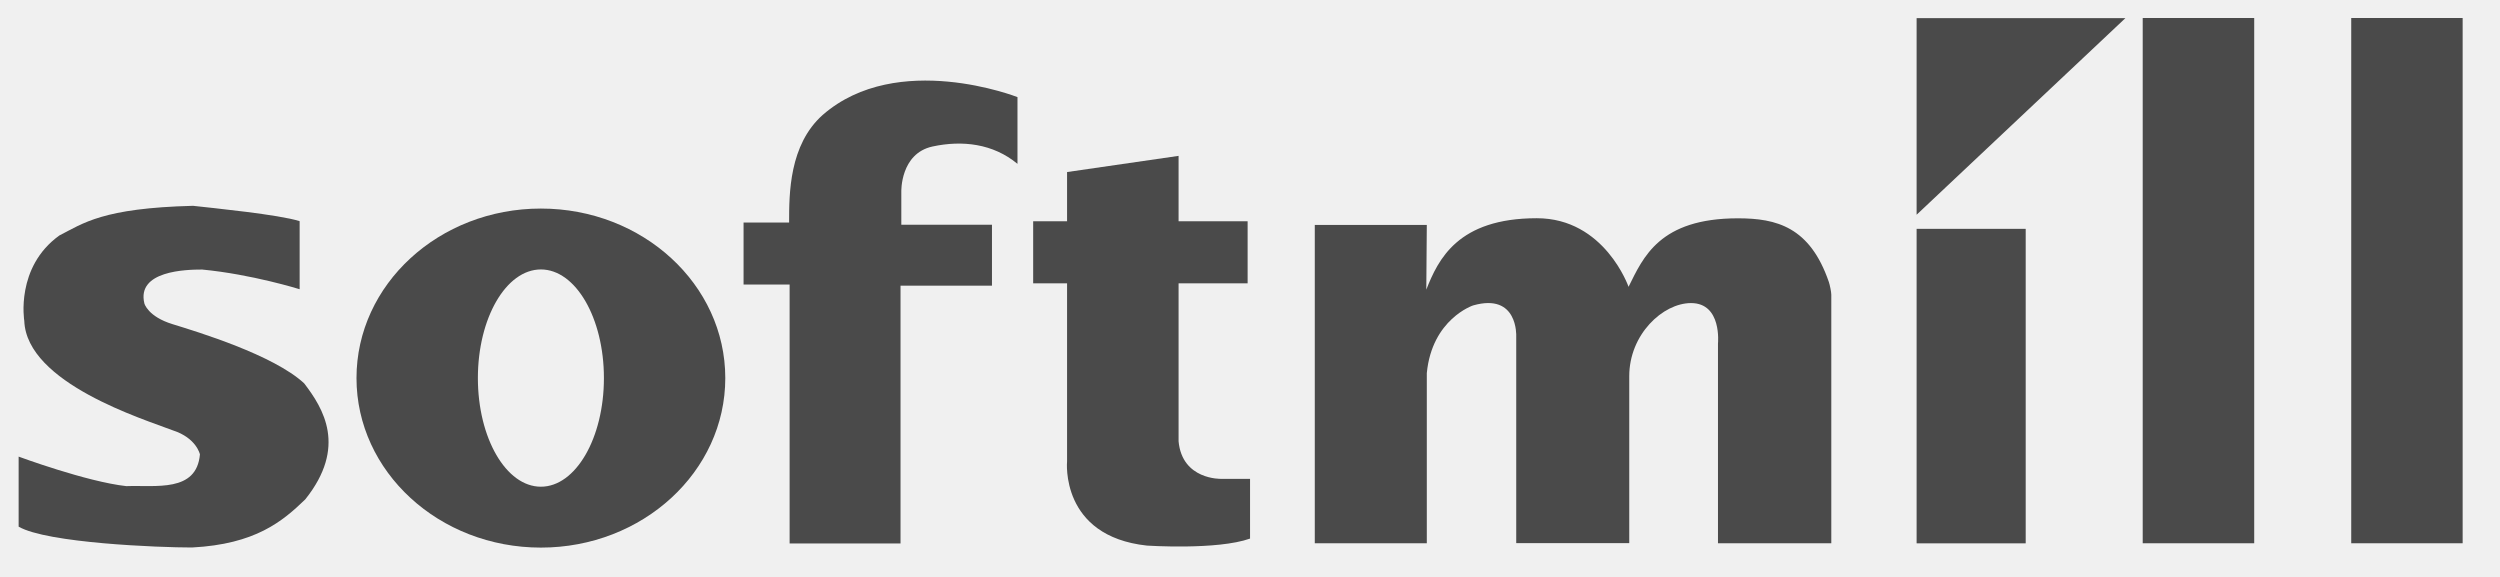
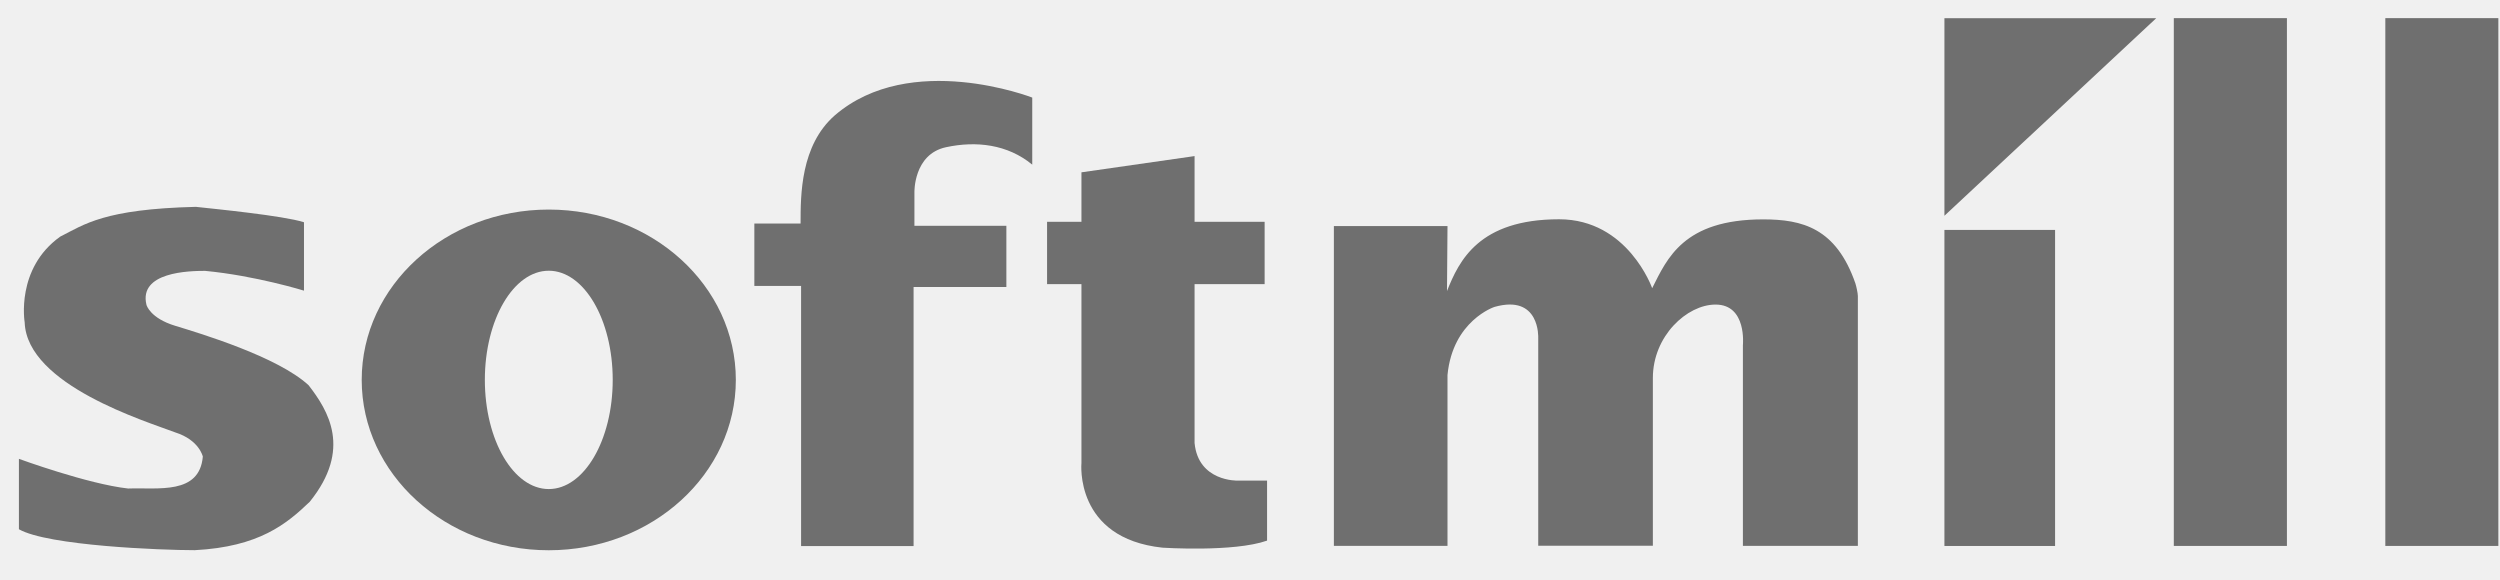
- <svg xmlns="http://www.w3.org/2000/svg" width="104" height="24" viewBox="0 0 104 24" fill="none">
-   <g clip-path="url(#clip0_1804_19051)">
-     <path d="M59.355 15.527V22.599H54.695V9.358H59.355L59.334 12.049C59.829 10.793 60.643 9.078 63.931 9.078C66.754 9.078 67.748 11.931 67.748 11.931C68.36 10.703 69.031 9.082 72.298 9.082C73.9 9.082 75.293 9.435 76.081 11.733C76.119 11.846 76.182 12.142 76.182 12.256V22.599H71.468V14.29C71.468 14.29 71.64 12.608 70.348 12.608C69.174 12.608 67.777 13.913 67.777 15.648V22.595H63.075V13.978C63.075 13.978 63.155 12.171 61.28 12.706C61.28 12.706 59.573 13.269 59.355 15.522V15.527Z" fill="#4A4A4A" />
-     <path d="M22.501 8.676C18.265 8.676 14.83 11.833 14.83 15.728C14.83 19.623 18.265 22.78 22.501 22.78C26.737 22.78 30.172 19.623 30.172 15.728C30.172 11.833 26.737 8.676 22.501 8.676ZM22.501 20.247C21.054 20.247 19.88 18.225 19.88 15.728C19.88 13.231 21.054 11.209 22.501 11.209C23.948 11.209 25.123 13.231 25.123 15.728C25.123 18.225 23.948 20.247 22.501 20.247Z" fill="#4A4A4A" />
-     <path d="M12.465 9.207V12.032C12.465 12.032 10.485 11.412 8.409 11.213C7.75 11.213 5.674 11.258 6.006 12.624C6.006 12.624 6.148 13.171 7.184 13.487C8.22 13.807 11.378 14.764 12.653 15.947C13.454 16.993 14.444 18.59 12.699 20.774C11.756 21.686 10.627 22.639 7.985 22.776C6.618 22.776 1.954 22.594 0.775 21.909V18.995C0.775 18.995 3.602 20.041 5.255 20.223C6.479 20.178 8.178 20.495 8.317 18.902C8.317 18.902 8.174 18.217 7.184 17.901C6.006 17.447 1.103 15.943 1.01 13.345C1.01 13.345 0.633 11.116 2.47 9.795C3.46 9.292 4.261 8.656 8.031 8.562C8.832 8.652 11.613 8.927 12.46 9.199L12.465 9.207Z" fill="#4A4A4A" />
-     <path d="M37.458 11.883H41.266V9.349H37.495V7.971C37.495 7.971 37.449 6.387 38.791 6.095C40.029 5.827 41.312 5.973 42.327 6.816V4.04C42.327 4.04 37.332 2.078 34.228 4.778C32.827 6.022 32.827 8.061 32.827 9.256H30.932V11.838H32.848V22.607H37.462V11.883H37.458Z" fill="#4A4A4A" />
-     <path d="M50.794 19.92C50.794 19.92 49.179 19.969 49.029 18.36V11.786H51.901V9.204H49.029V6.484L44.39 7.157V9.204H42.98V11.786H44.39V19.191C44.39 19.191 44.088 22.307 47.716 22.697C47.716 22.697 50.639 22.891 52.002 22.405V19.92H50.794Z" fill="#4A4A4A" />
-     <path d="M84.269 9.52H79.731V22.603H84.269V9.52Z" fill="#4A4A4A" />
-     <path d="M93.775 0.75H89.137V22.6H93.775V0.75Z" fill="#4A4A4A" />
-     <path d="M102.449 0.75H97.811V22.6H102.449V0.75Z" fill="#4A4A4A" />
-     <path d="M79.731 0.754H88.417L79.731 8.933V0.754Z" fill="#4A4A4A" />
+ <svg xmlns="http://www.w3.org/2000/svg" width="69" height="16" viewBox="0 0 69 16" fill="none">
+   <g clip-path="url(#clip0_1631_3319)">
+     <path d="M39.951 10.351V15.066H36.815V6.239H39.951L39.937 8.033C40.27 7.195 40.818 6.052 43.031 6.052C44.931 6.052 45.6 7.954 45.6 7.954C46.012 7.136 46.464 6.055 48.663 6.055C49.741 6.055 50.678 6.29 51.209 7.822C51.234 7.898 51.277 8.095 51.277 8.171V15.066H48.104V9.527C48.104 9.527 48.219 8.406 47.35 8.406C46.559 8.406 45.619 9.276 45.619 10.432V15.063H42.455V9.319C42.455 9.319 42.508 8.114 41.247 8.471C41.247 8.471 40.098 8.846 39.951 10.348V10.351Z" fill="#6F6F6F" />
+     <path d="M15.146 5.784C12.295 5.784 9.983 7.889 9.983 10.485C9.983 13.082 12.295 15.187 15.146 15.187C17.997 15.187 20.309 13.082 20.309 10.485C20.309 7.889 17.997 5.784 15.146 5.784ZM15.146 13.498C14.172 13.498 13.382 12.15 13.382 10.485C13.382 8.821 14.172 7.472 15.146 7.472C16.12 7.472 16.911 8.821 16.911 10.485C16.911 12.15 16.12 13.498 15.146 13.498Z" fill="#6F6F6F" />
+     <path d="M8.39 6.139V8.022C8.39 8.022 7.058 7.609 5.66 7.476C5.217 7.476 3.82 7.506 4.043 8.416C4.043 8.416 4.139 8.781 4.836 8.992C5.533 9.205 7.659 9.843 8.517 10.632C9.056 11.329 9.723 12.394 8.548 13.85C7.913 14.458 7.154 15.093 5.375 15.185C4.455 15.185 1.316 15.063 0.522 14.607V12.664C0.522 12.664 2.425 13.361 3.537 13.483C4.362 13.453 5.505 13.664 5.598 12.602C5.598 12.602 5.502 12.145 4.836 11.934C4.043 11.632 0.743 10.629 0.681 8.897C0.681 8.897 0.426 7.411 1.663 6.53C2.329 6.195 2.868 5.771 5.406 5.709C5.945 5.768 7.817 5.952 8.387 6.133L8.39 6.139Z" fill="#6F6F6F" />
+     <path d="M25.212 7.921H27.776V6.232H25.238V5.314C25.238 5.314 25.207 4.257 26.11 4.063C26.943 3.884 27.807 3.982 28.49 4.544V2.693C28.49 2.693 25.128 1.385 23.039 3.185C22.096 4.014 22.096 5.373 22.096 6.17H20.82V7.892H22.11V15.071H25.215V7.921H25.212Z" fill="#6F6F6F" />
+     <path d="M34.158 13.265C34.158 13.265 33.071 13.297 32.97 12.225V7.842H34.904V6.121H32.97V4.308L29.848 4.756V6.121H28.899V7.842H29.848V12.778C29.848 12.778 29.644 14.856 32.086 15.116C32.086 15.116 34.054 15.245 34.971 14.921V13.265H34.158Z" fill="#6F6F6F" />
+     <path d="M56.72 6.346H53.666V15.069H56.72V6.346Z" fill="#6F6F6F" />
+     <path d="M63.119 0.5H59.997V15.067H63.119V0.5Z" fill="#6F6F6F" />
+     <path d="M68.957 0.5H65.835V15.067H68.957V0.5Z" fill="#6F6F6F" />
+     <path d="M53.666 0.502H59.512L53.666 5.955V0.502Z" fill="#6F6F6F" />
  </g>
  <defs>
-     <clipPath id="clip0_1804_19051">
-       <rect width="101.671" height="22.028" fill="white" transform="translate(0.775391 0.75)" />
+     <clipPath id="clip0_1631_3319">
+       <rect width="68.432" height="14.685" fill="white" transform="translate(0.522461 0.5)" />
    </clipPath>
  </defs>
</svg>
